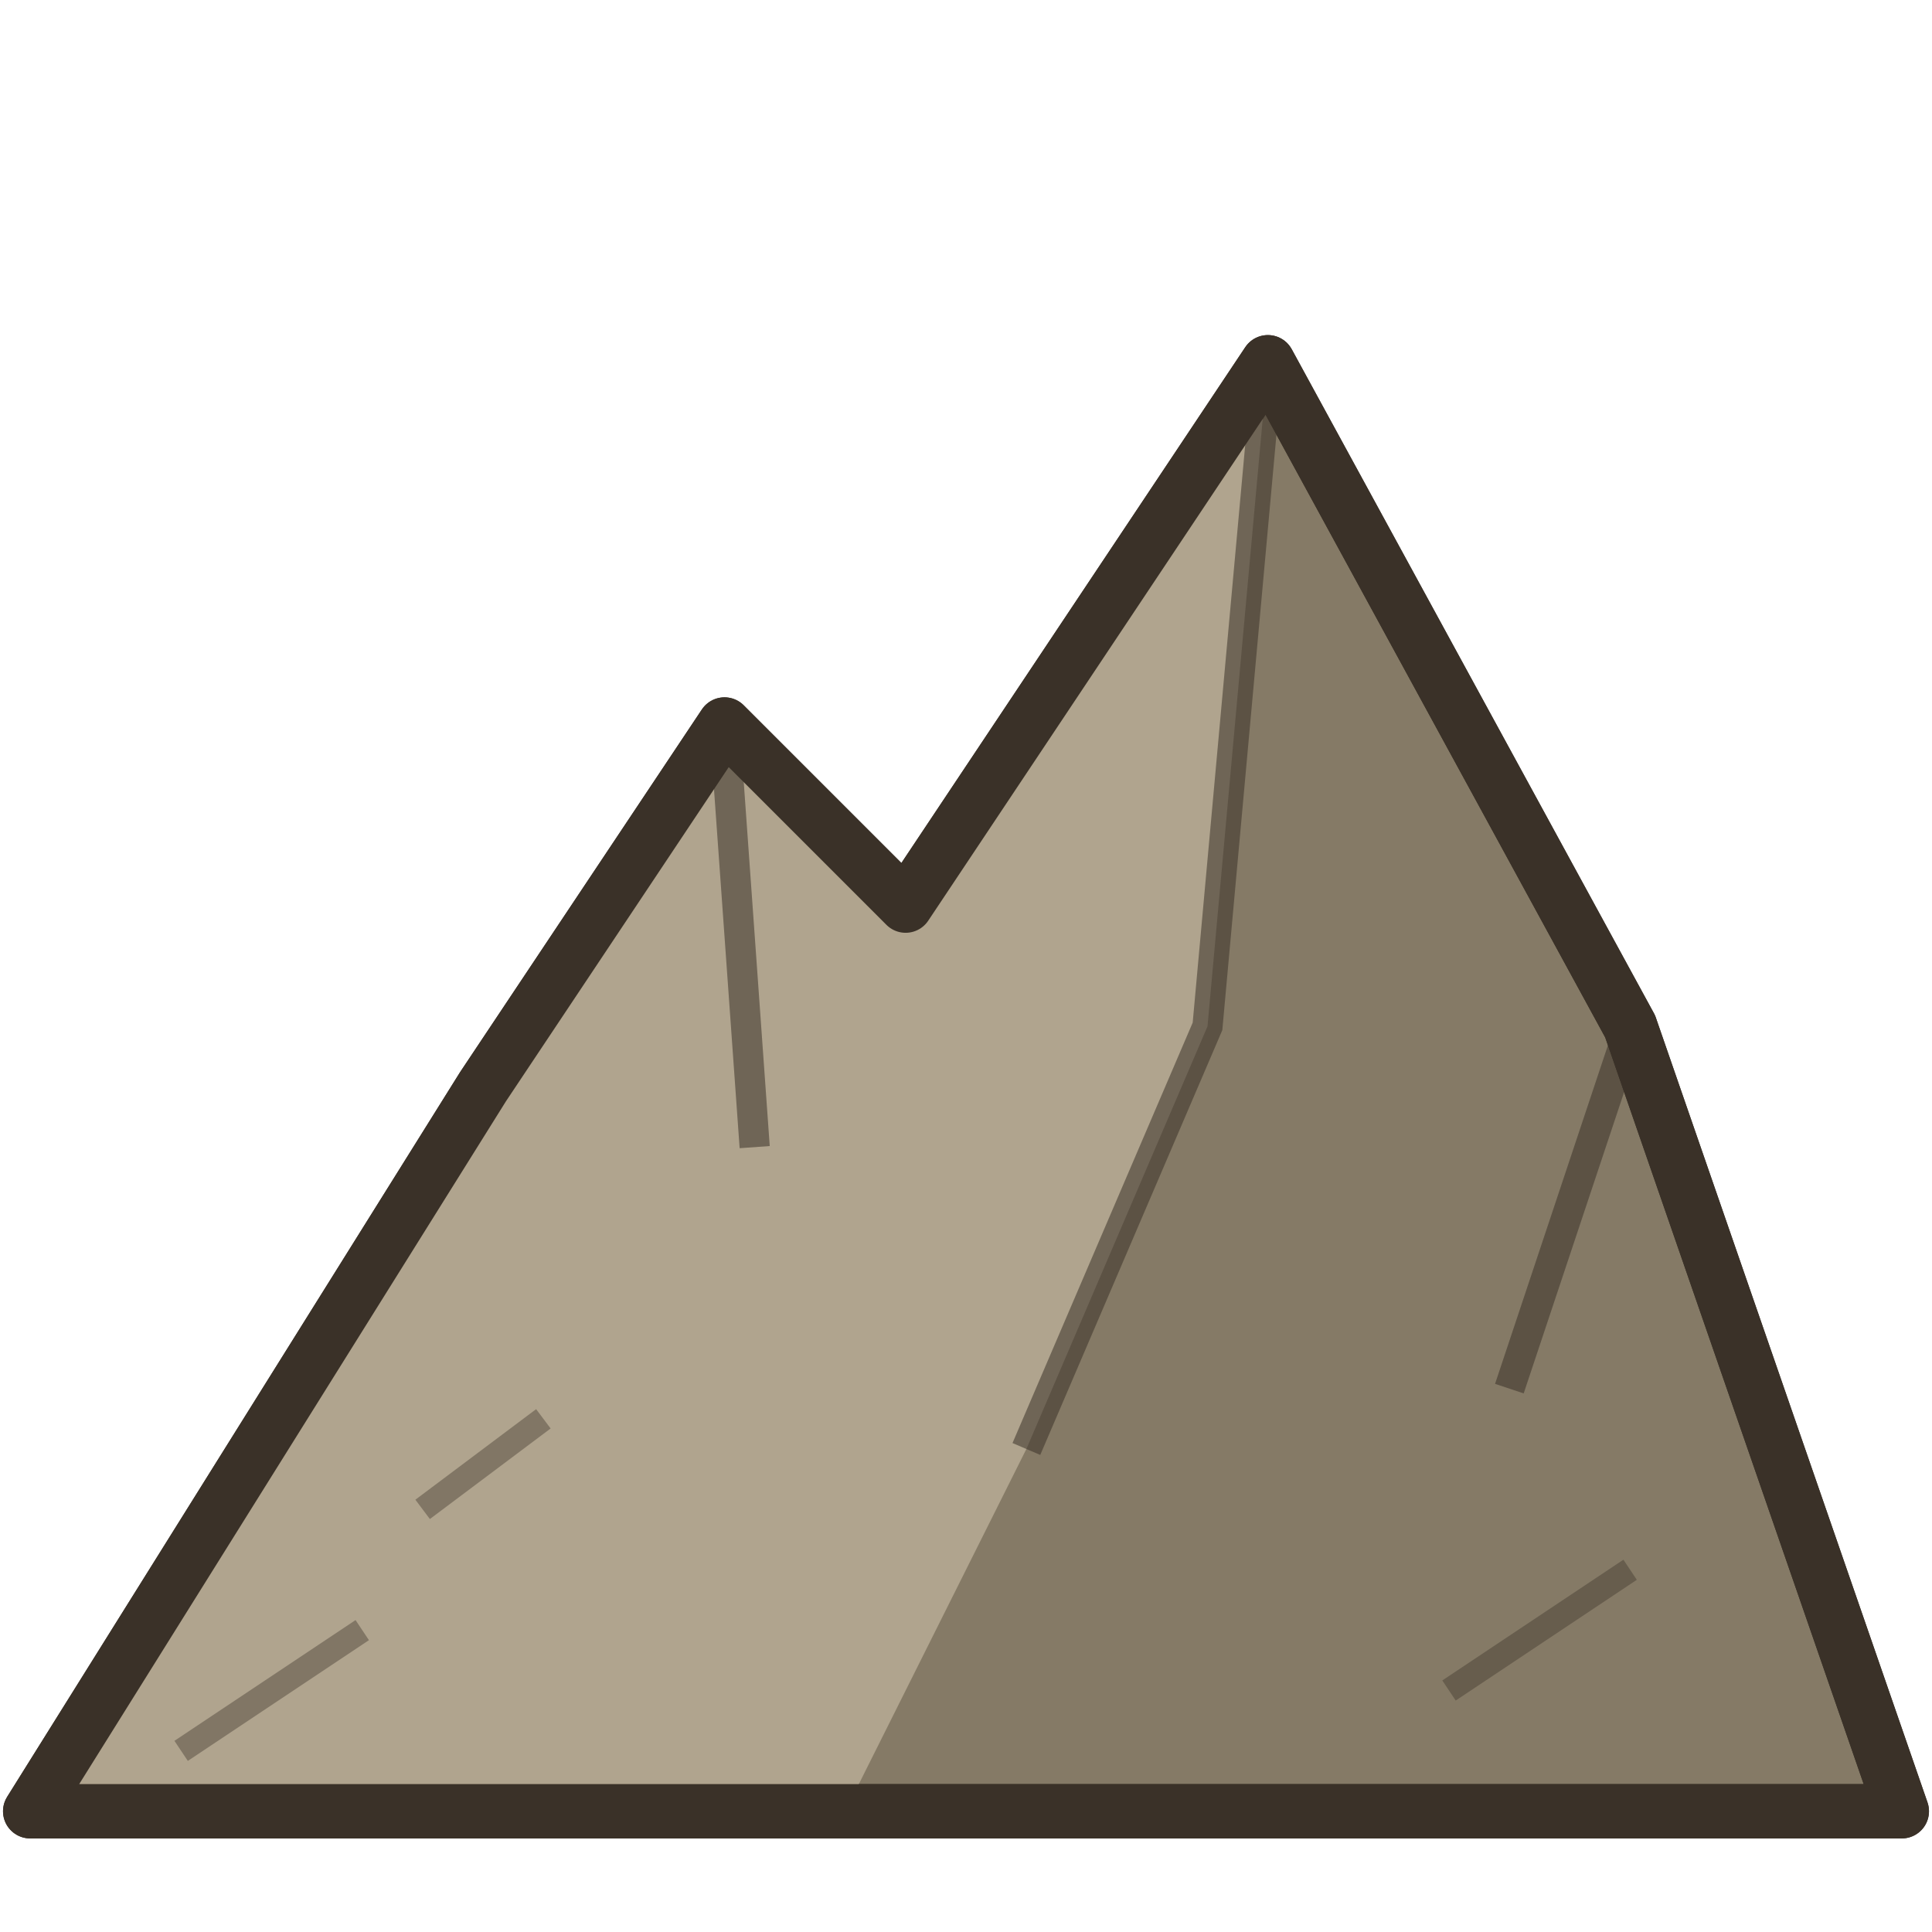
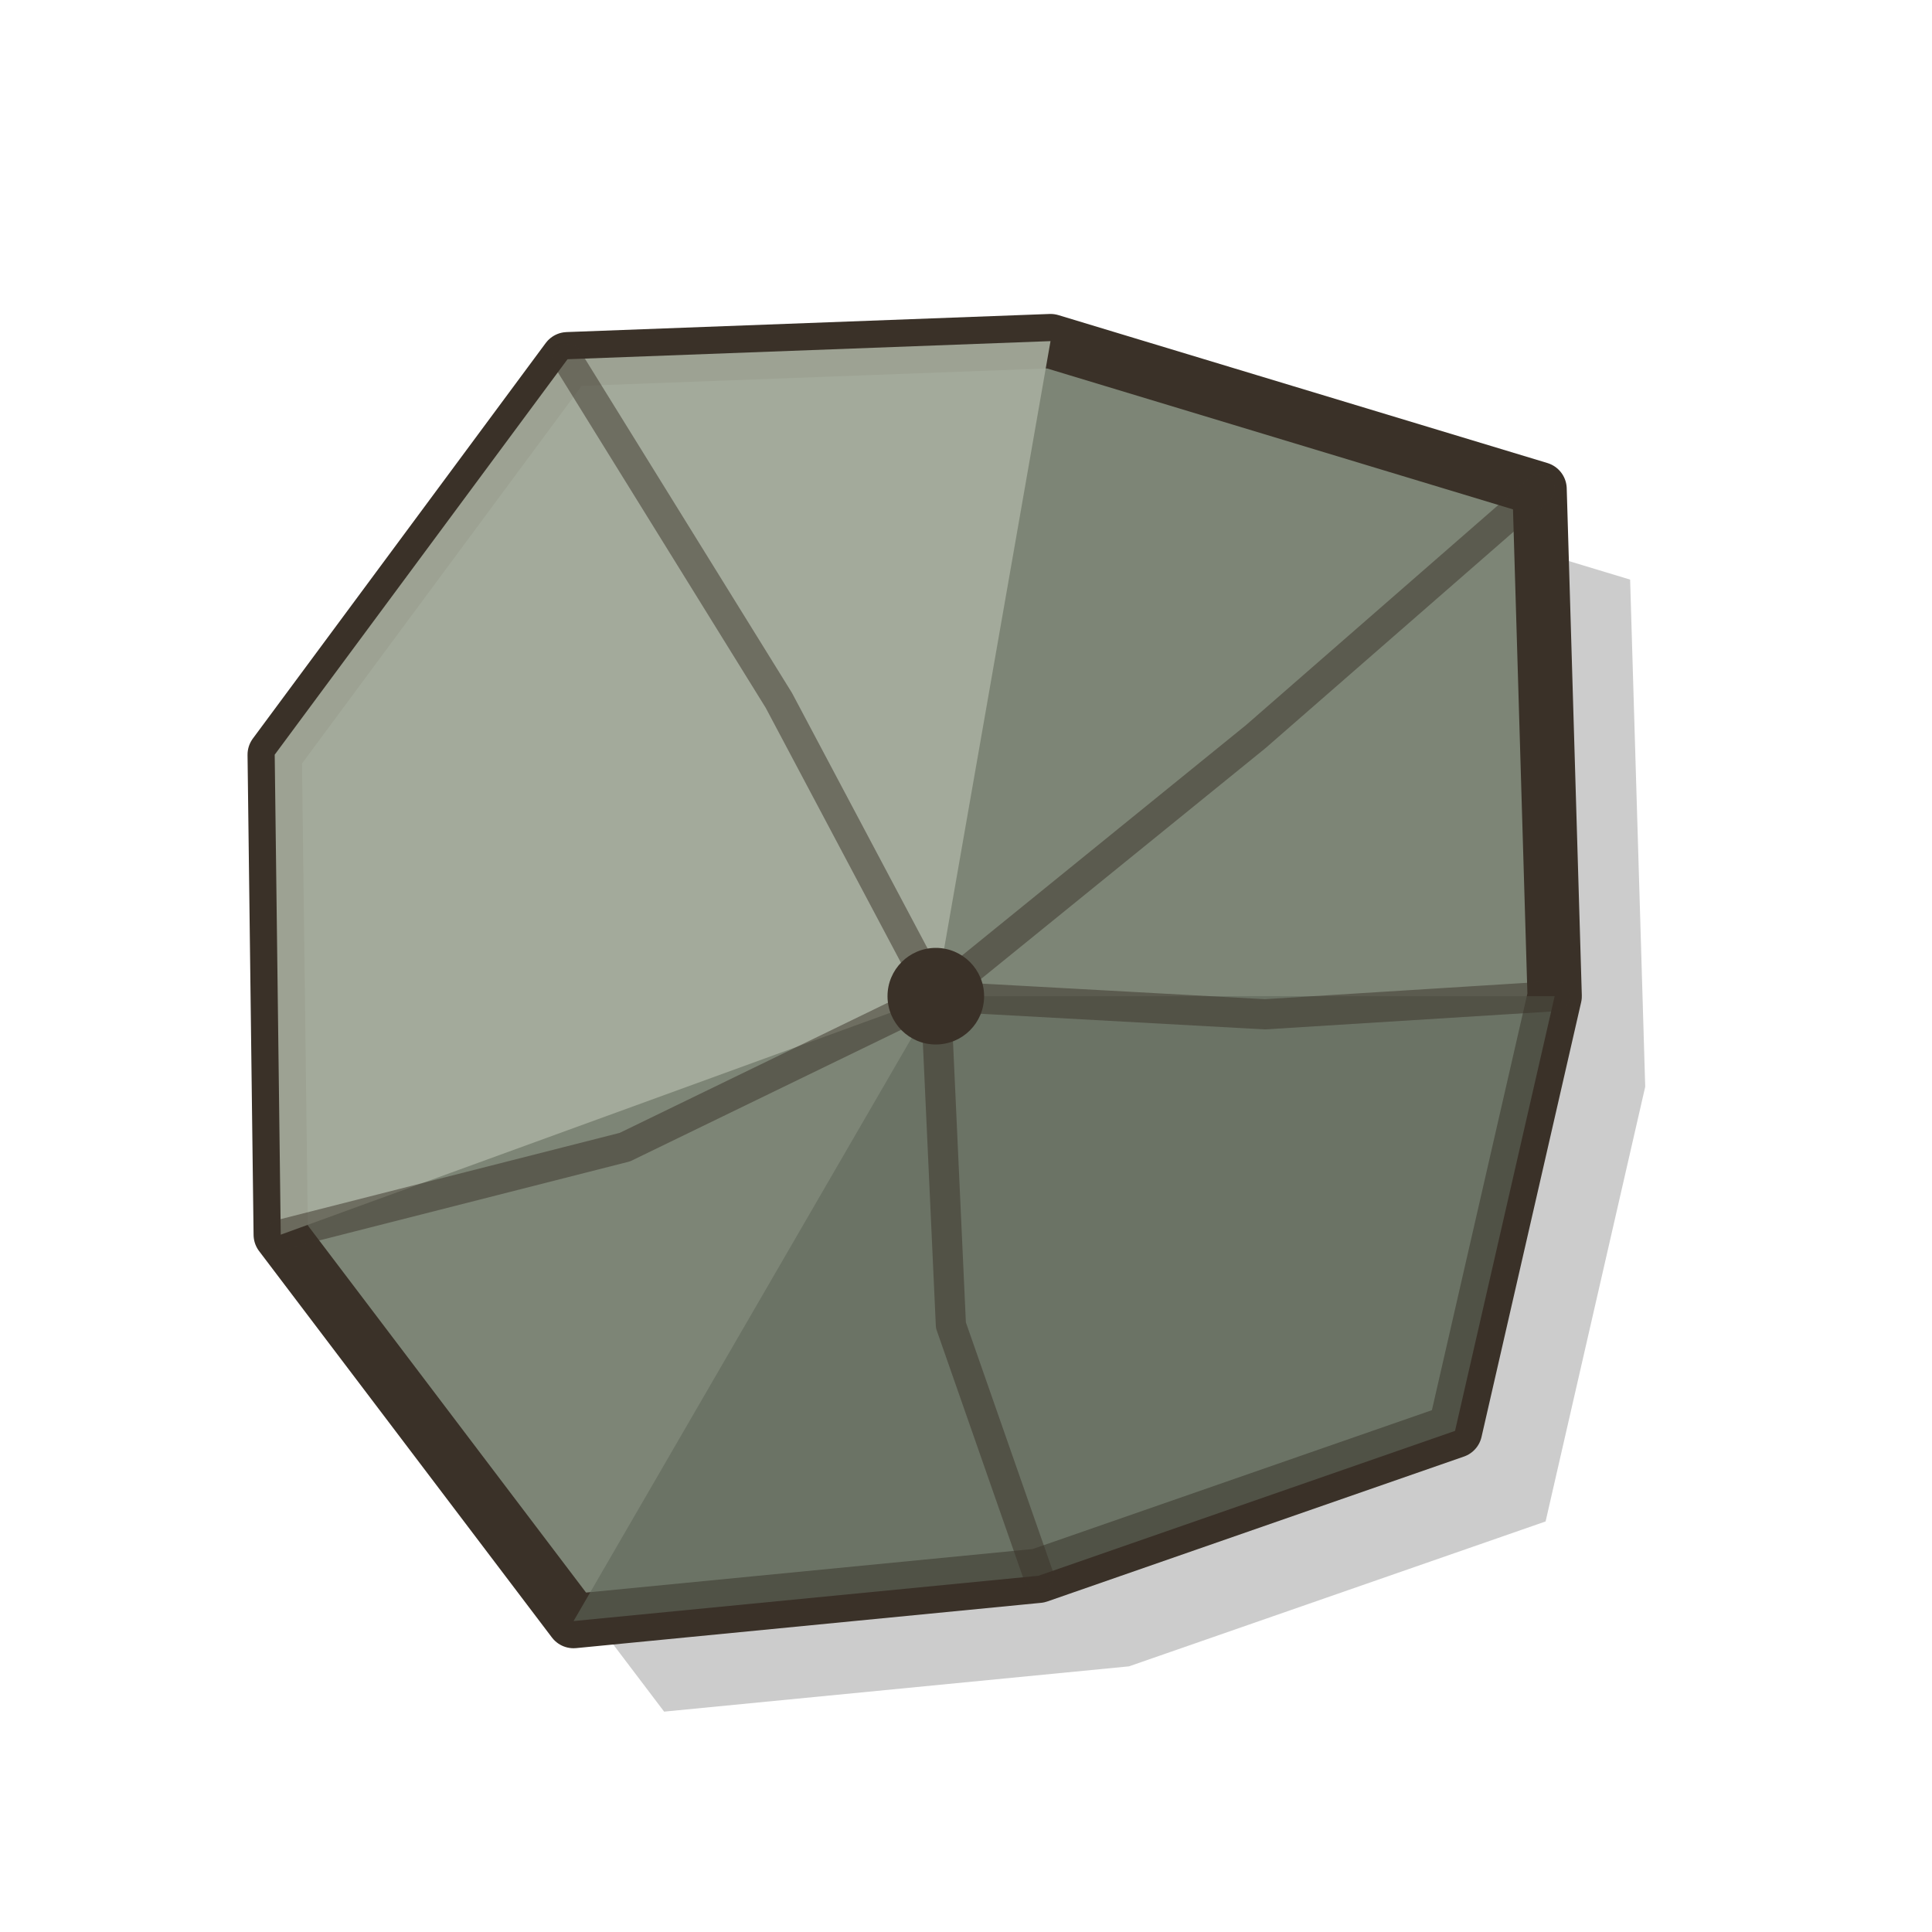
<svg xmlns="http://www.w3.org/2000/svg" width="64" height="64" viewBox="0 0 64 64">
-   <path d="M1,60 L16,36 L24,24 L30,30 L42,12 L54,34 L63,60 Z" fill="#857a66" stroke="#3a3128" stroke-width="1.8" stroke-linejoin="round" stroke-linecap="round" />
-   <path d="M1,60 L16,36 L24,24 L30,30 L42,12 L40,34 L34,48 L28,60 Z" fill="#b0a48e" />
-   <path d="M42,12 L40,34 L34,48 M24,24 L25,38 M54,34 L50,46" fill="none" stroke="#3a3128" stroke-width="1" opacity="0.55" />
-   <path d="M6,58 L12,54 M48,56 L54,52 M14,50 L18,47" stroke="#3a3128" stroke-width="0.8" opacity="0.4" />
-   <path d="M1,60 L16,36 L24,24 L30,30 L42,12 L54,34 L63,60 Z" fill="none" stroke="#3a3128" stroke-width="1.8" stroke-linejoin="round" stroke-linecap="round" />
+   <path d="M54.5,36.0 L51.2,50.4 L37.4,55.2 L22.0,56.7 L12.3,43.9 L12.1,28.0 L21.8,14.9 L37.8,14.3 L54.0,19.2 Z" fill="#000000" opacity="0.2" />
+   <path d="M51.5,33.0 L48.2,47.4 L34.4,52.2 L19.0,53.7 L9.3,40.9 L9.1,25.0 L18.8,11.9 L34.8,11.3 L51.0,16.2 Z" fill="#7d8576" stroke="#3a3128" stroke-width="1.8" stroke-linejoin="round" stroke-linecap="round" />
+   <path d="M31.0,33.0 L9.3,40.9 L9.1,25.0 L18.8,11.9 L34.8,11.3 Z" fill="#a7ae9e" opacity="0.9" />
+   <path d="M31.0,33.0 L51.5,33.0 L48.2,47.4 L34.4,52.2 L19.0,53.7 Z" fill="#5f675a" opacity="0.6" />
+   <path d="M31.0,33.0 L41.9,33.6 L51.5,33.0" fill="none" stroke="#3a3128" stroke-width="1" stroke-linecap="round" stroke-linejoin="round" opacity="0.5" />
+   <path d="M31.0,33.0 L31.5,43.9 L34.4,52.2" fill="none" stroke="#3a3128" stroke-width="1" stroke-linecap="round" stroke-linejoin="round" opacity="0.5" />
+   <path d="M31.0,33.0 L20.7,38.0 L9.3,40.9" fill="none" stroke="#3a3128" stroke-width="1" stroke-linecap="round" stroke-linejoin="round" opacity="0.5" />
+   <path d="M31.0,33.0 L25.8,23.2 L18.8,11.9" fill="none" stroke="#3a3128" stroke-width="1" stroke-linecap="round" stroke-linejoin="round" opacity="0.5" />
+   <path d="M31.0,33.0 L41.6,24.4 L51.0,16.2" fill="none" stroke="#3a3128" stroke-width="1" stroke-linecap="round" stroke-linejoin="round" opacity="0.5" />
+   <circle cx="31.0" cy="33.0" r="1.6" fill="#3a3128" />
</svg>
